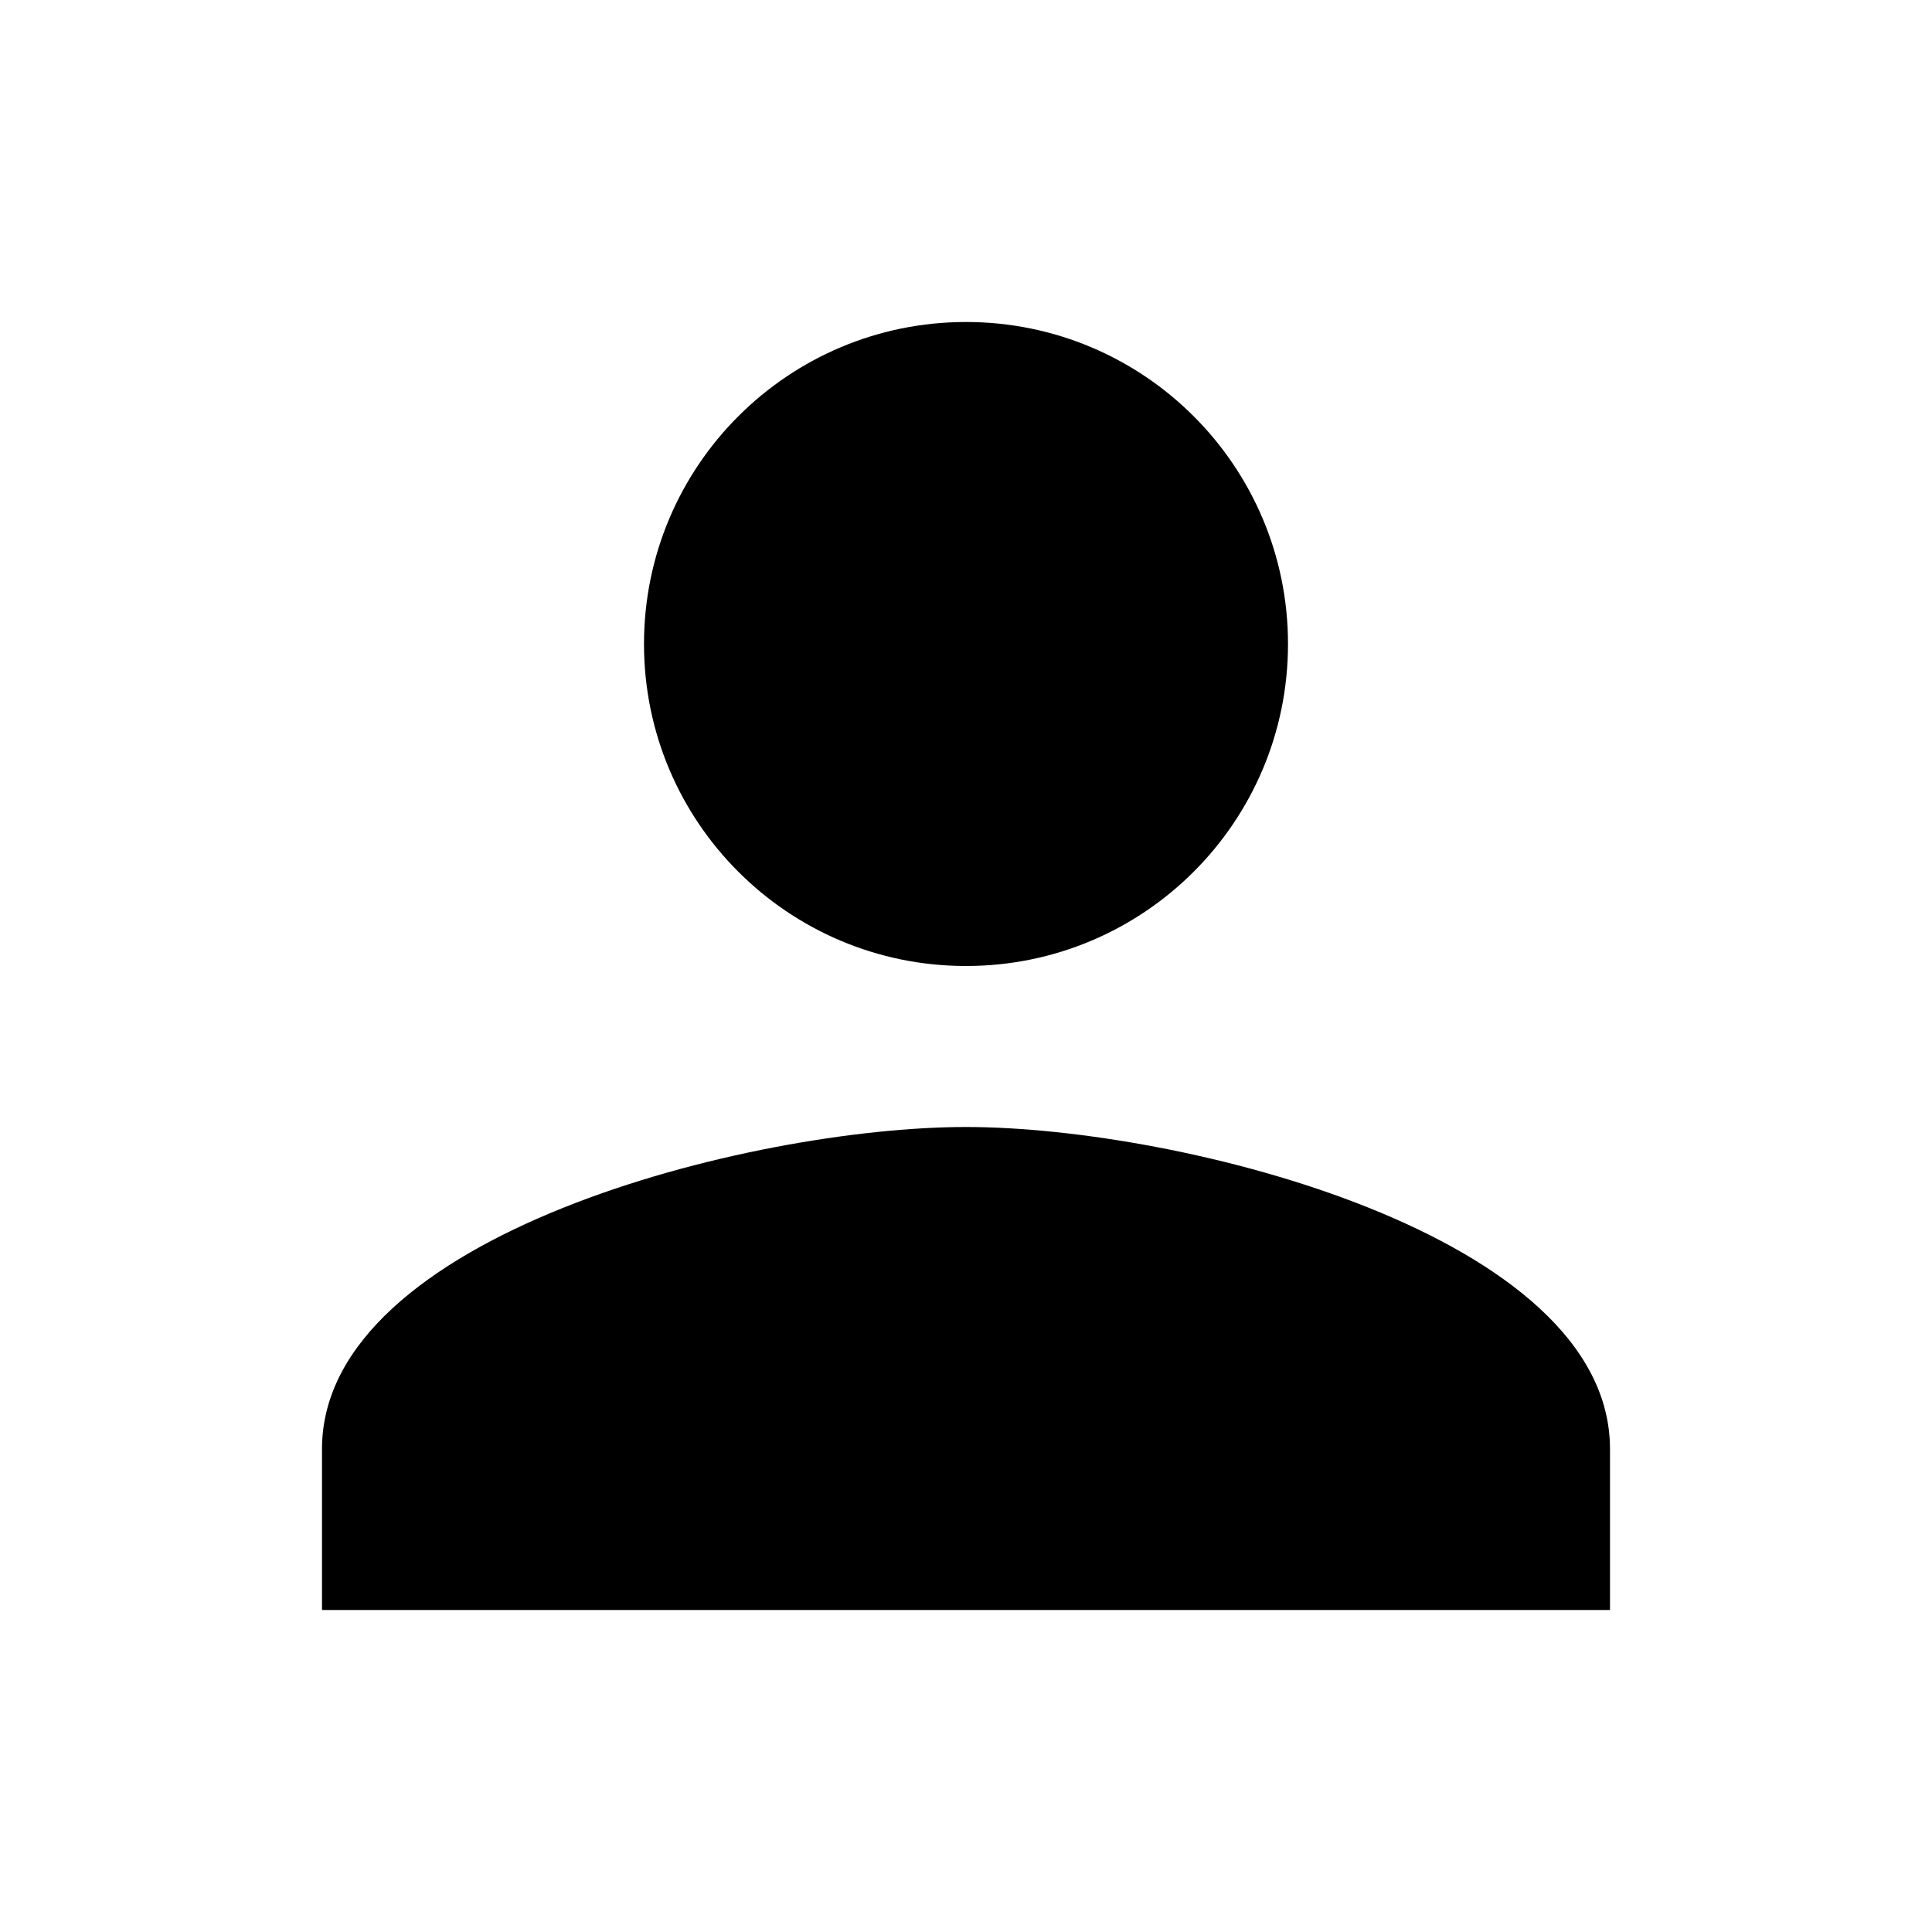
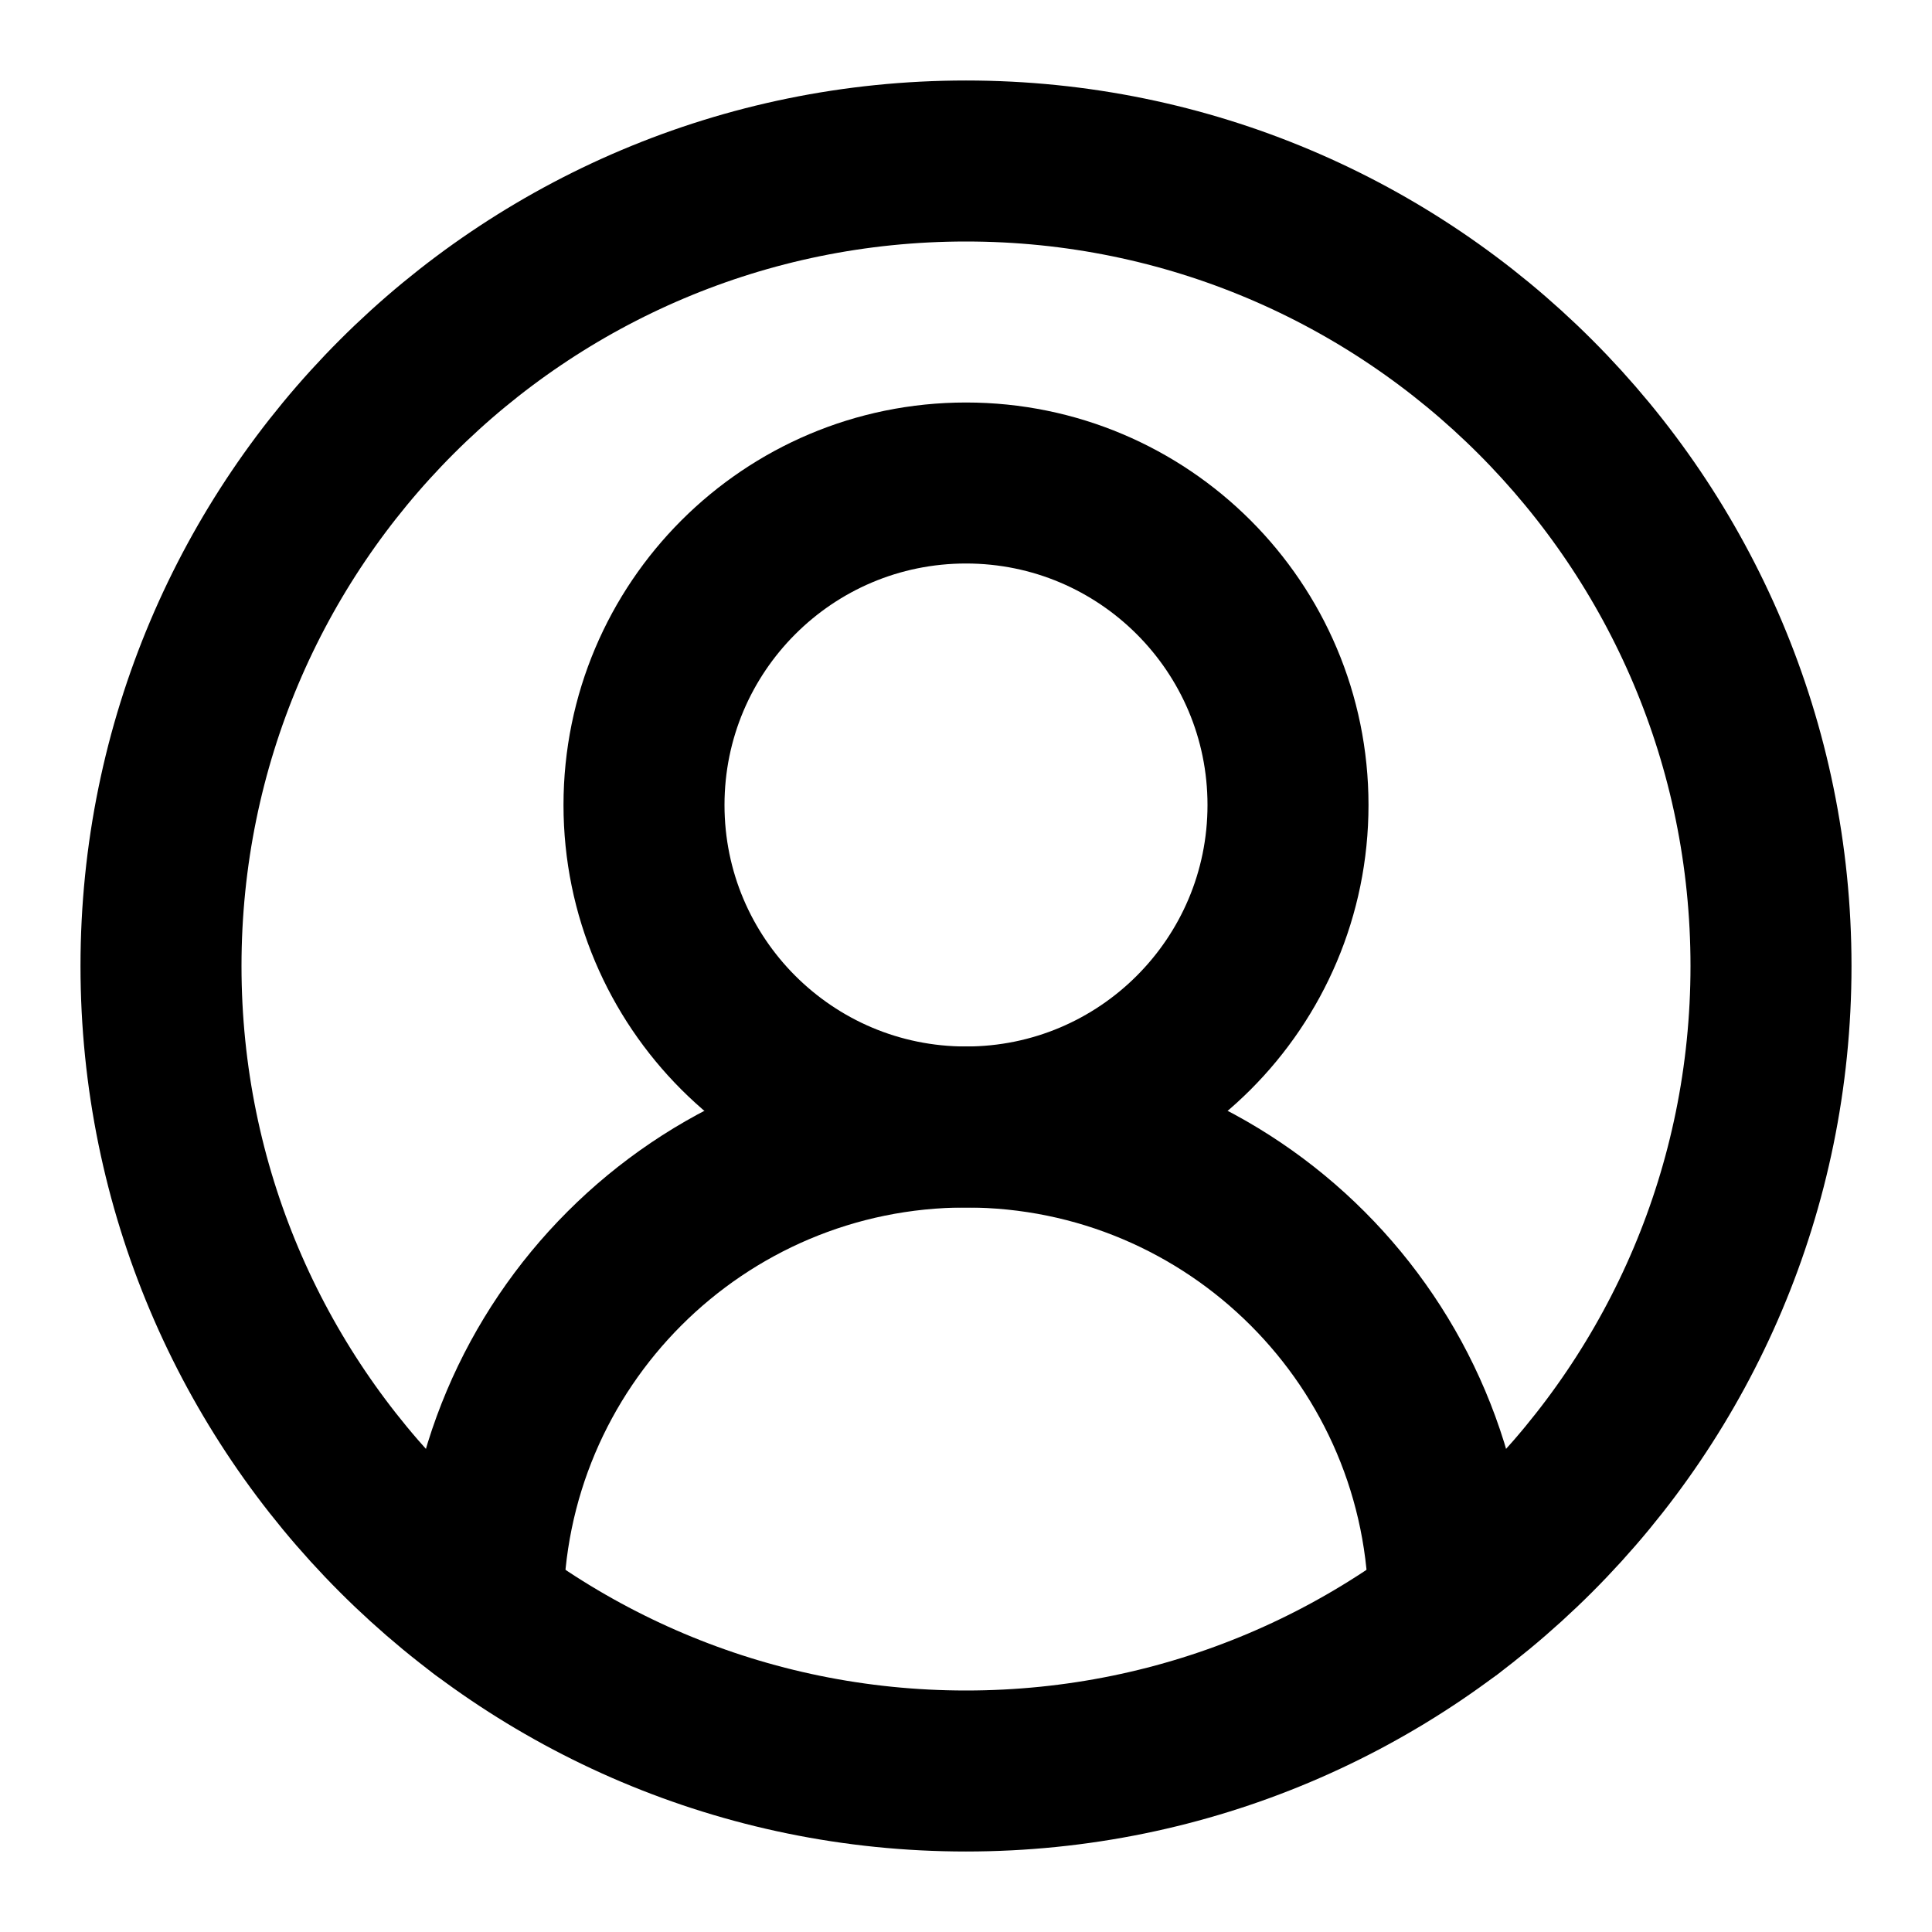
- <svg xmlns="http://www.w3.org/2000/svg" viewBox="0 0 24 24" fill="#000000">
-   <path d="M12 12c2.21 0 4-1.79 4-4s-1.79-4-4-4-4 1.79-4 4 1.79 4 4 4zm0 2c-2.67 0-8 1.34-8 4v2h16v-2c0-2.66-5.33-4-8-4z" />
+ <svg xmlns="http://www.w3.org/2000/svg" width="24" height="24" viewBox="0 0 24 24" fill="none" stroke="#000000" stroke-width="2" stroke-linecap="round" stroke-linejoin="round">
+   <path d="M18 20a6 6 0 0 0-12 0" />
+   <circle cx="12" cy="10" r="4" />
+   <circle cx="12" cy="12" r="10" />
</svg>
